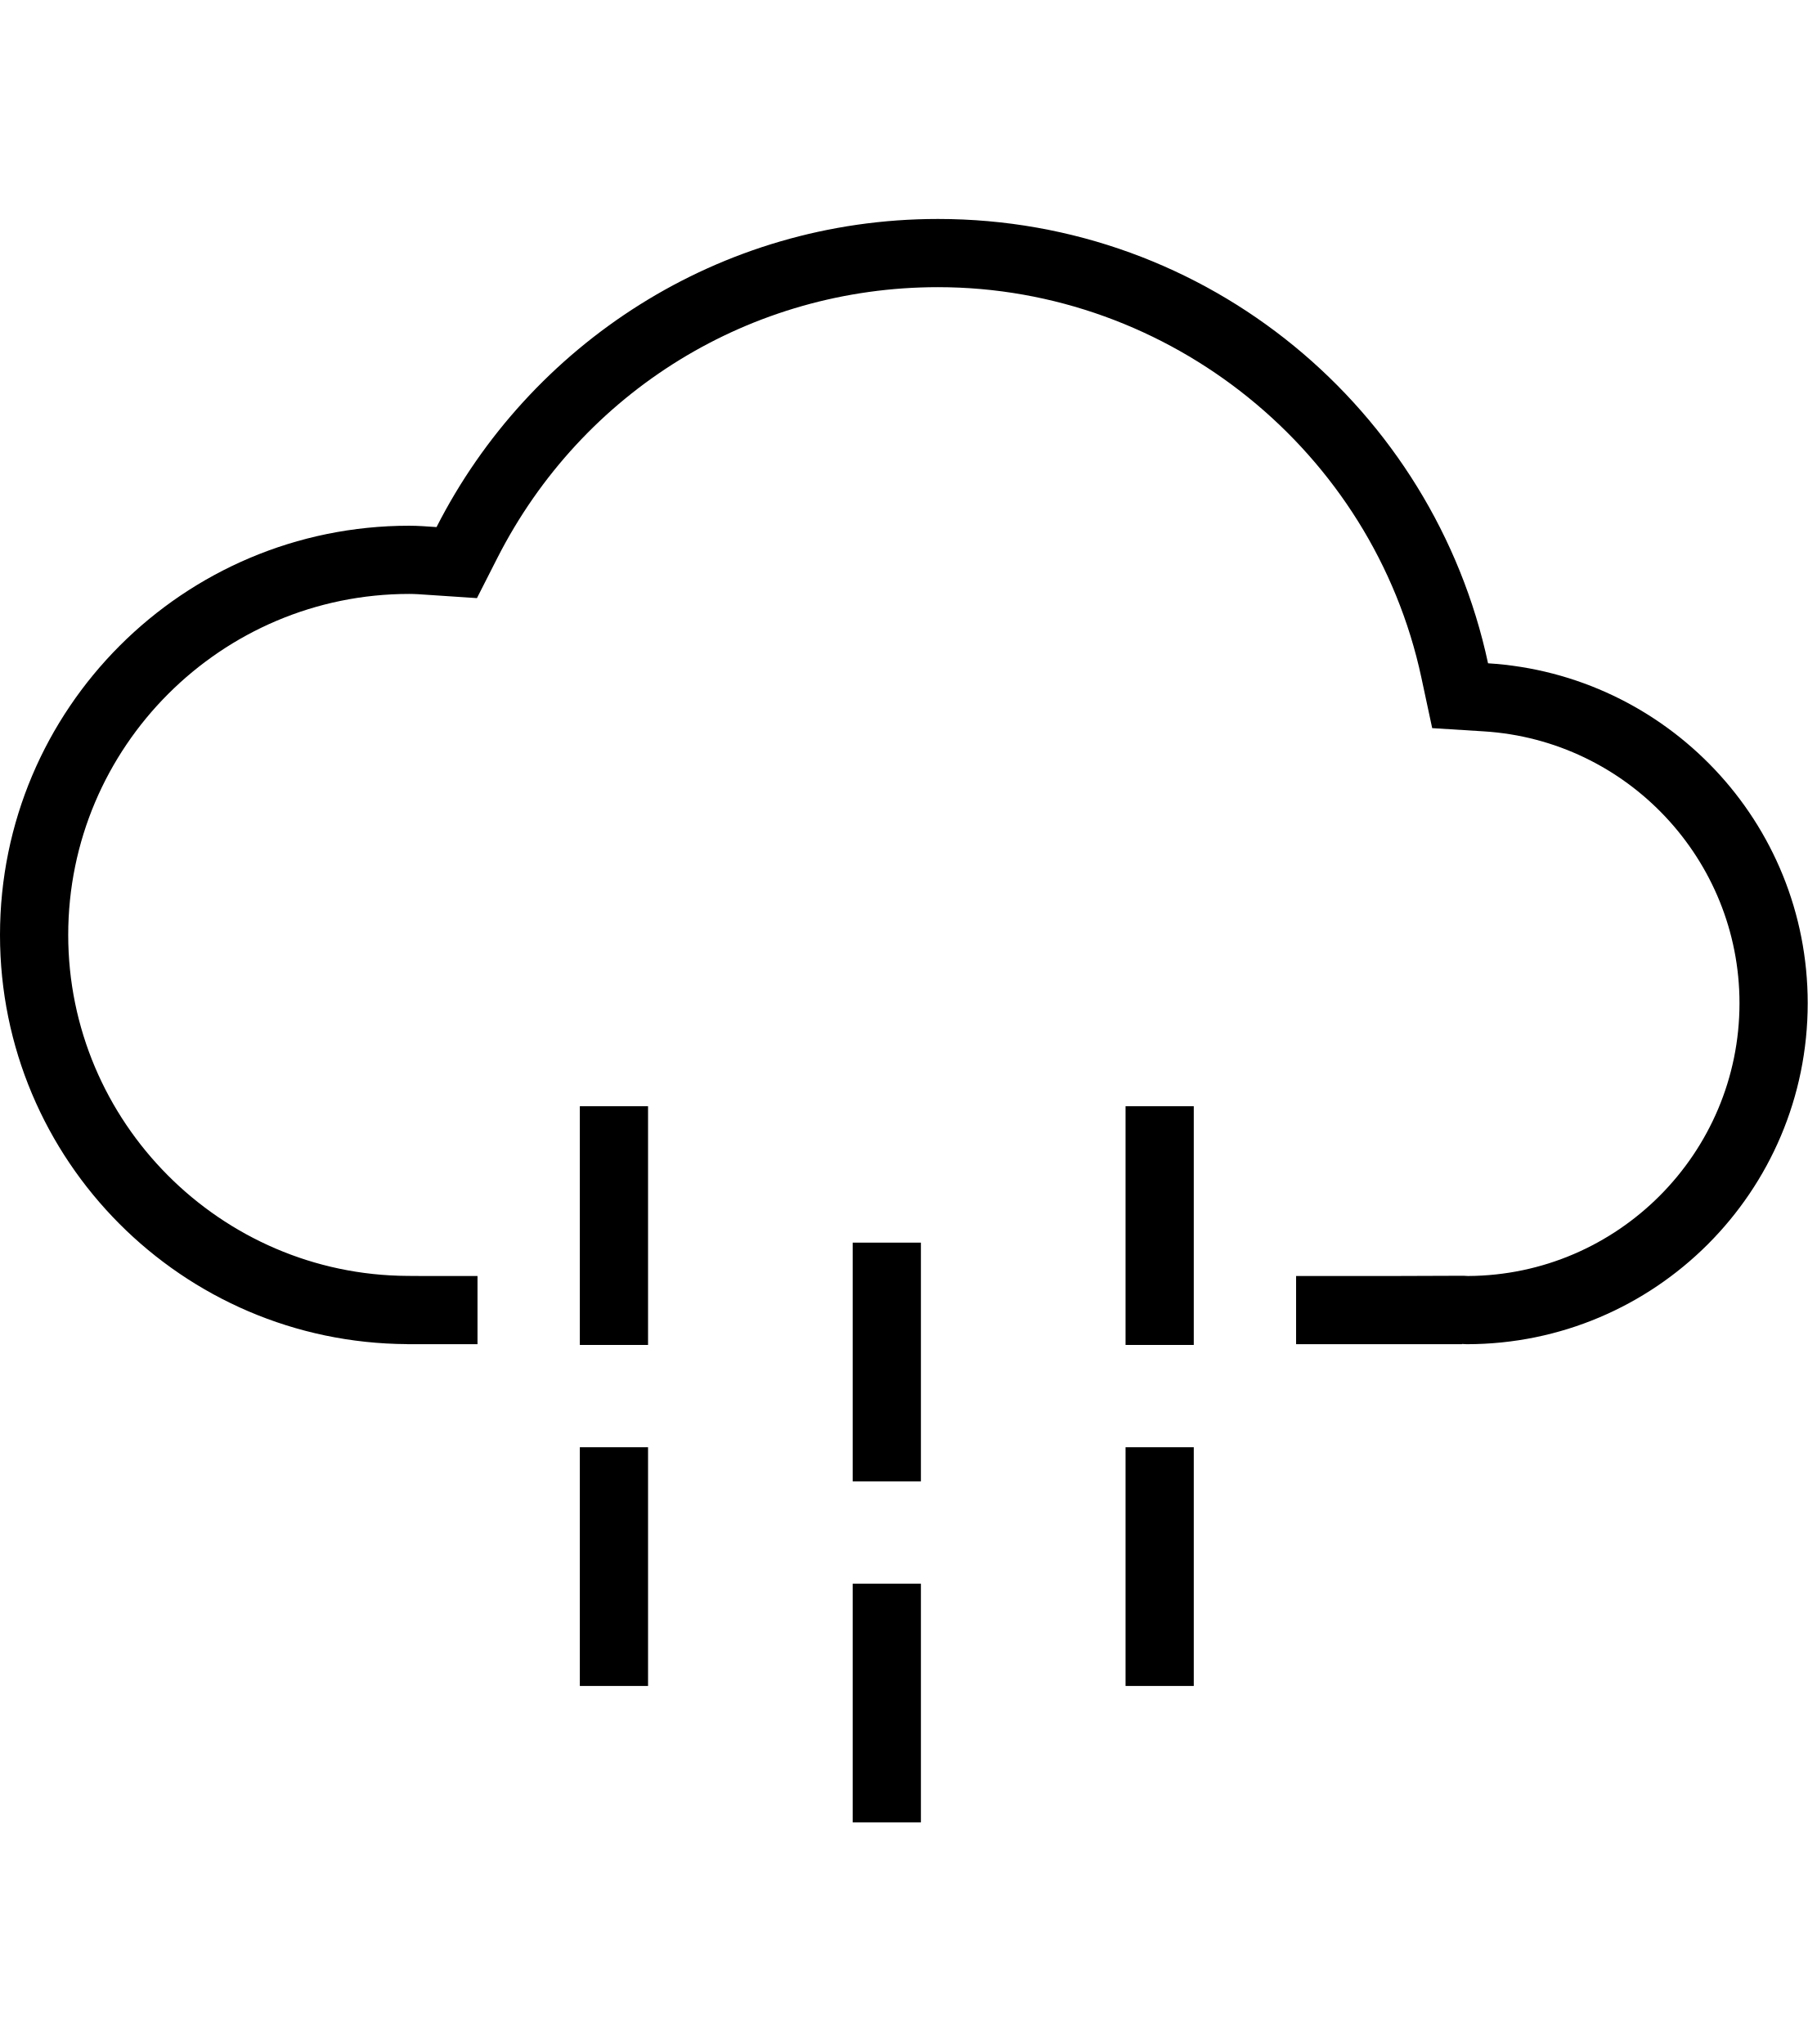
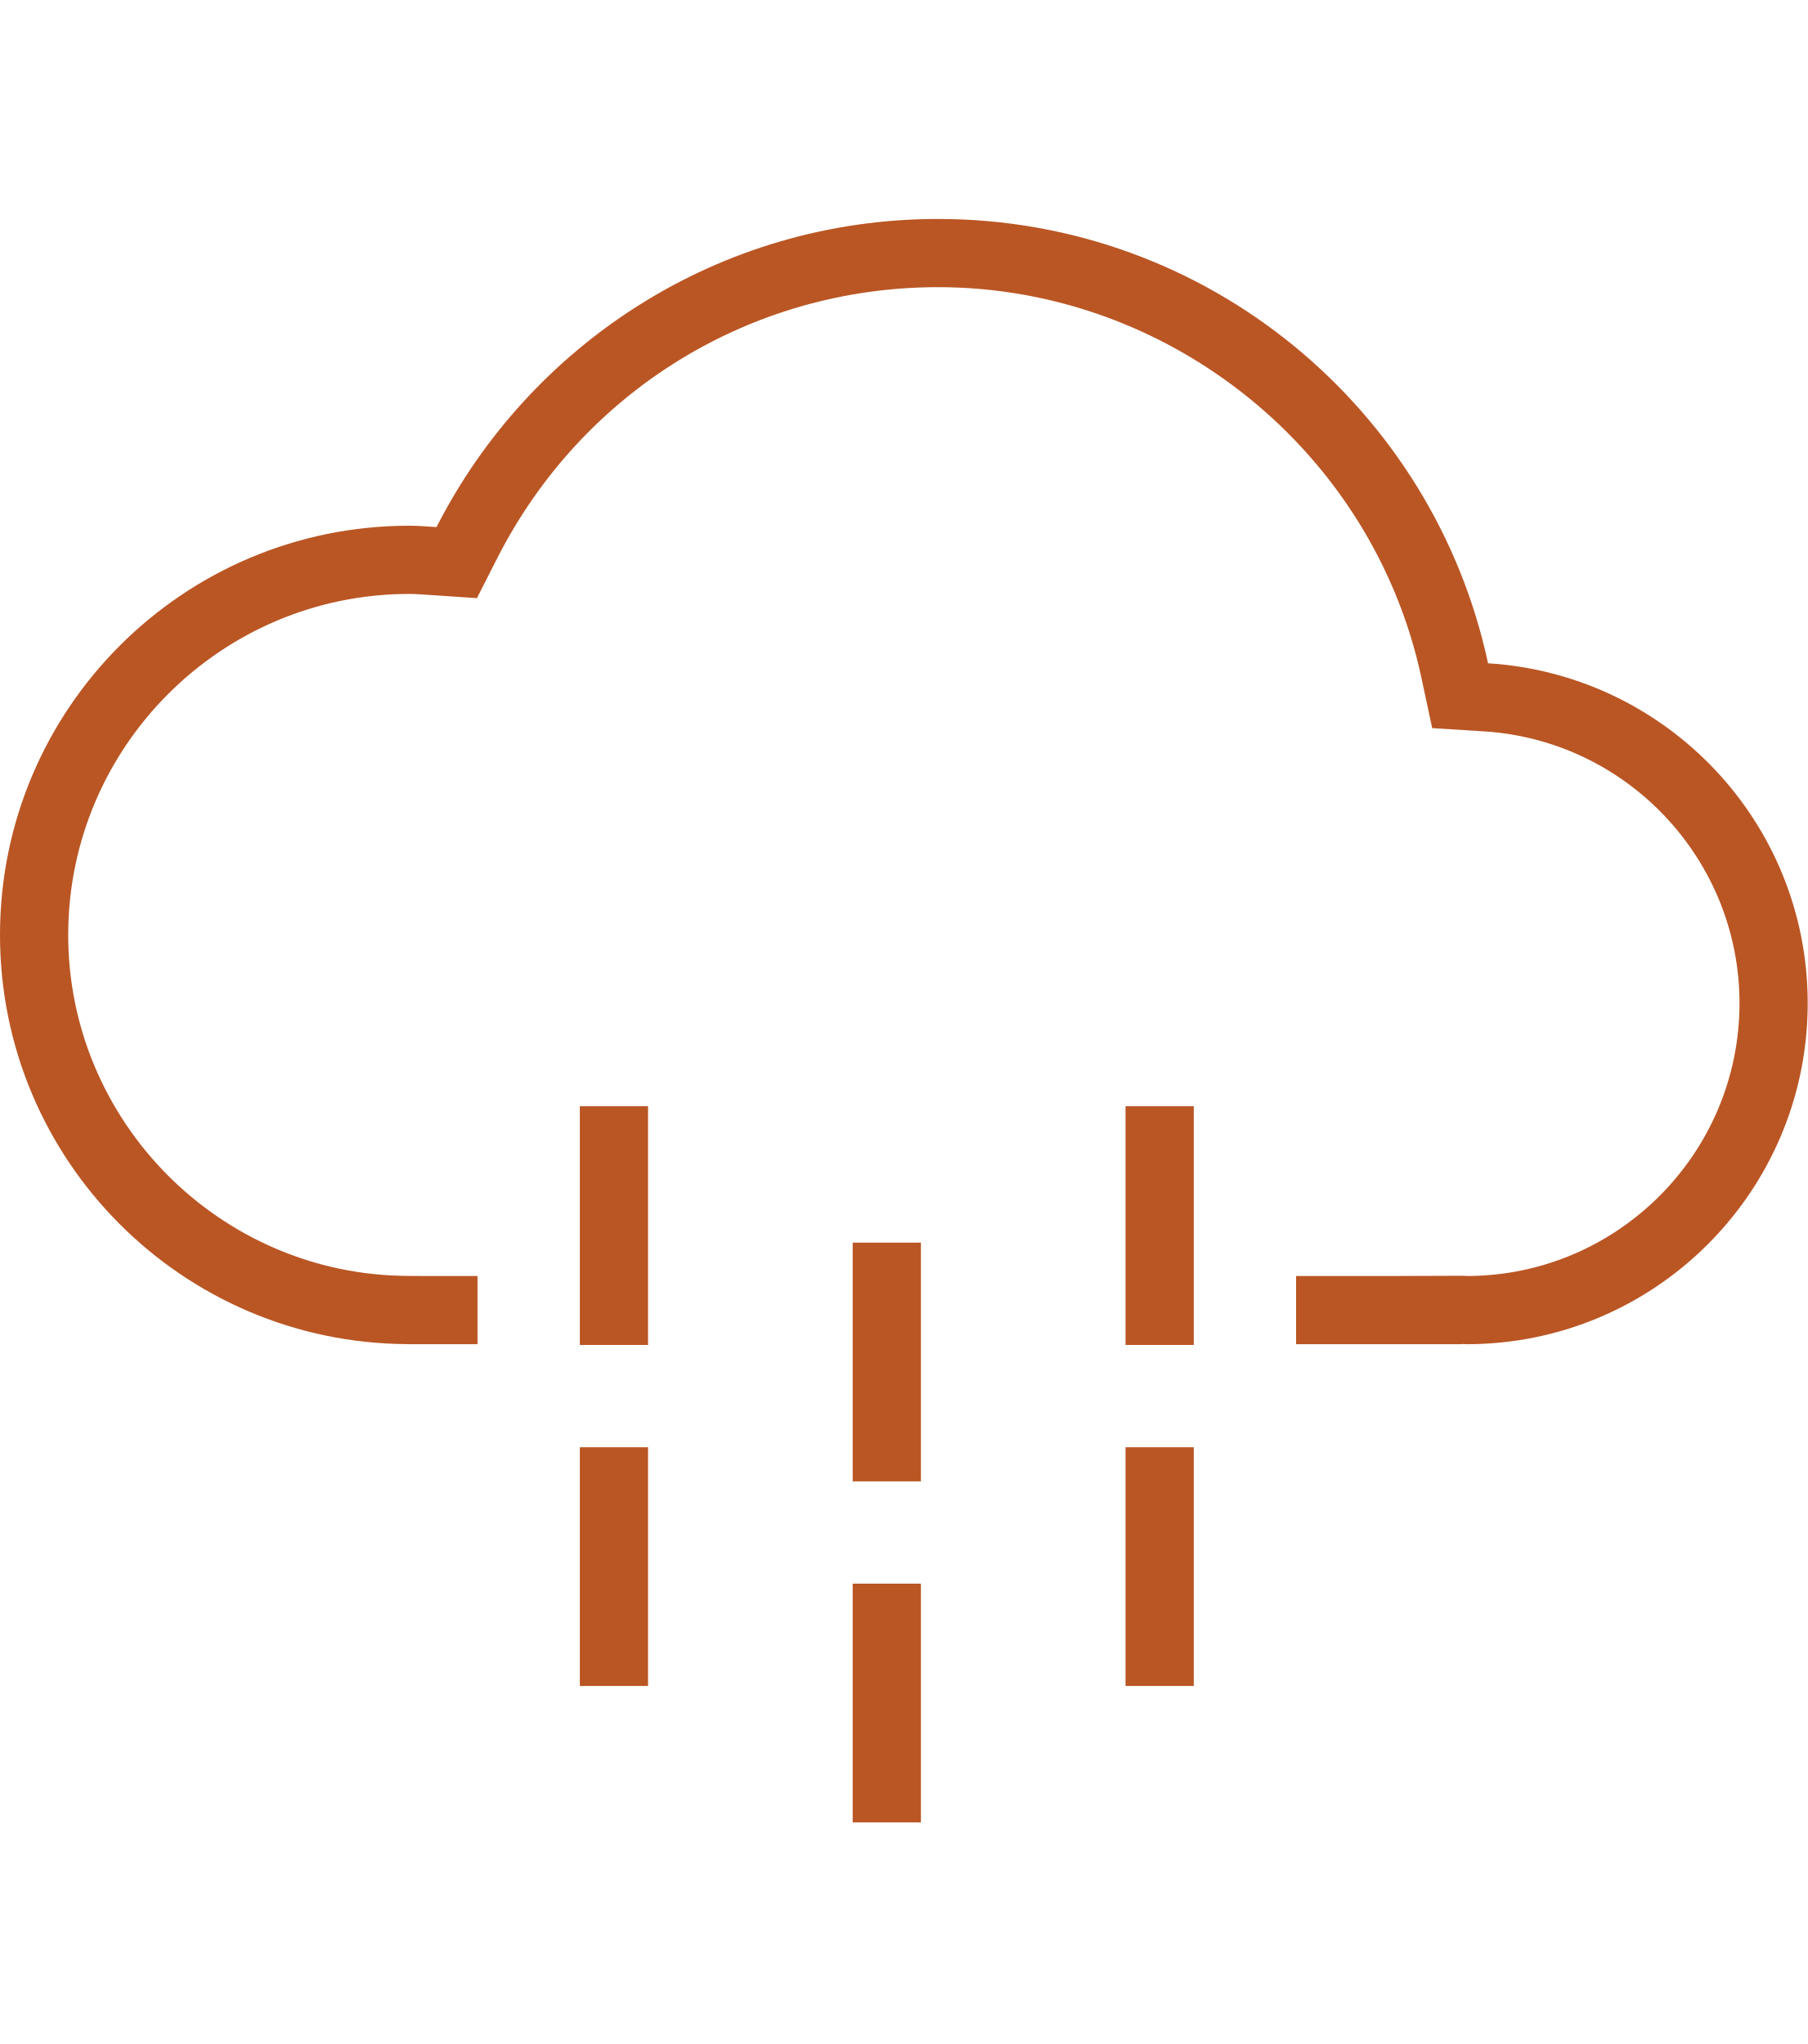
- <svg xmlns="http://www.w3.org/2000/svg" version="1.1" id="Layer_1" x="0px" y="0px" width="452.738px" height="512px" viewBox="-2.819 0 452.738 512" enable-background="new -2.819 0 452.738 512" xml:space="preserve">
+ <svg xmlns="http://www.w3.org/2000/svg" version="1.1" id="Layer_1" x="0px" y="0px" width="452.738px" fill="#BA5624" height="512px" viewBox="-2.819 0 452.738 512" enable-background="new -2.819 0 452.738 512" xml:space="preserve">
  <g>
    <rect x="210.738" y="311.266" width="17.084" height="59.797" />
    <rect x="279.076" y="277.1" width="17.084" height="59.795" />
    <rect x="142.4" y="277.1" width="17.084" height="59.795" />
    <rect x="210.738" y="396.689" width="17.084" height="59.796" />
    <rect x="279.076" y="362.52" width="17.084" height="59.797" />
    <rect x="142.4" y="362.52" width="17.084" height="59.797" />
    <path d="M369.862,166.148c-13.631-63.6-70.105-111.299-137.761-111.299c-54.866,0-102.308,31.416-125.589,77.18   c-2.27-0.15-4.529-0.342-6.832-0.342c-56.609,0-102.499,45.89-102.499,102.507c0,56.445,45.614,102.208,101.981,102.492v0.023   h17.61v-17.084h-13.706l-3.821-0.025c-46.857-0.232-84.98-38.548-84.98-85.406c0-47.099,38.314-85.422,85.414-85.422   c1.493,0,2.961,0.117,4.438,0.216l1.268,0.083l11.245,0.751l5.106-10.044c21.289-41.852,63.583-67.846,110.366-67.846   c58.002,0,108.912,41.126,121.059,97.793l2.712,12.663l12.931,0.81c35.903,2.235,64.033,32.142,64.033,68.088   c0,37.563-30.458,68.138-67.973,68.338c-0.424-0.024-0.793-0.041-1.167-0.06l-17.451,0.06h-24.46v17.084h41.544v-0.06   c0.393,0.011,0.776,0.06,1.169,0.06c47.164,0,85.421-38.237,85.421-85.422C449.92,205.923,414.517,168.926,369.862,166.148z" />
  </g>
</svg>
